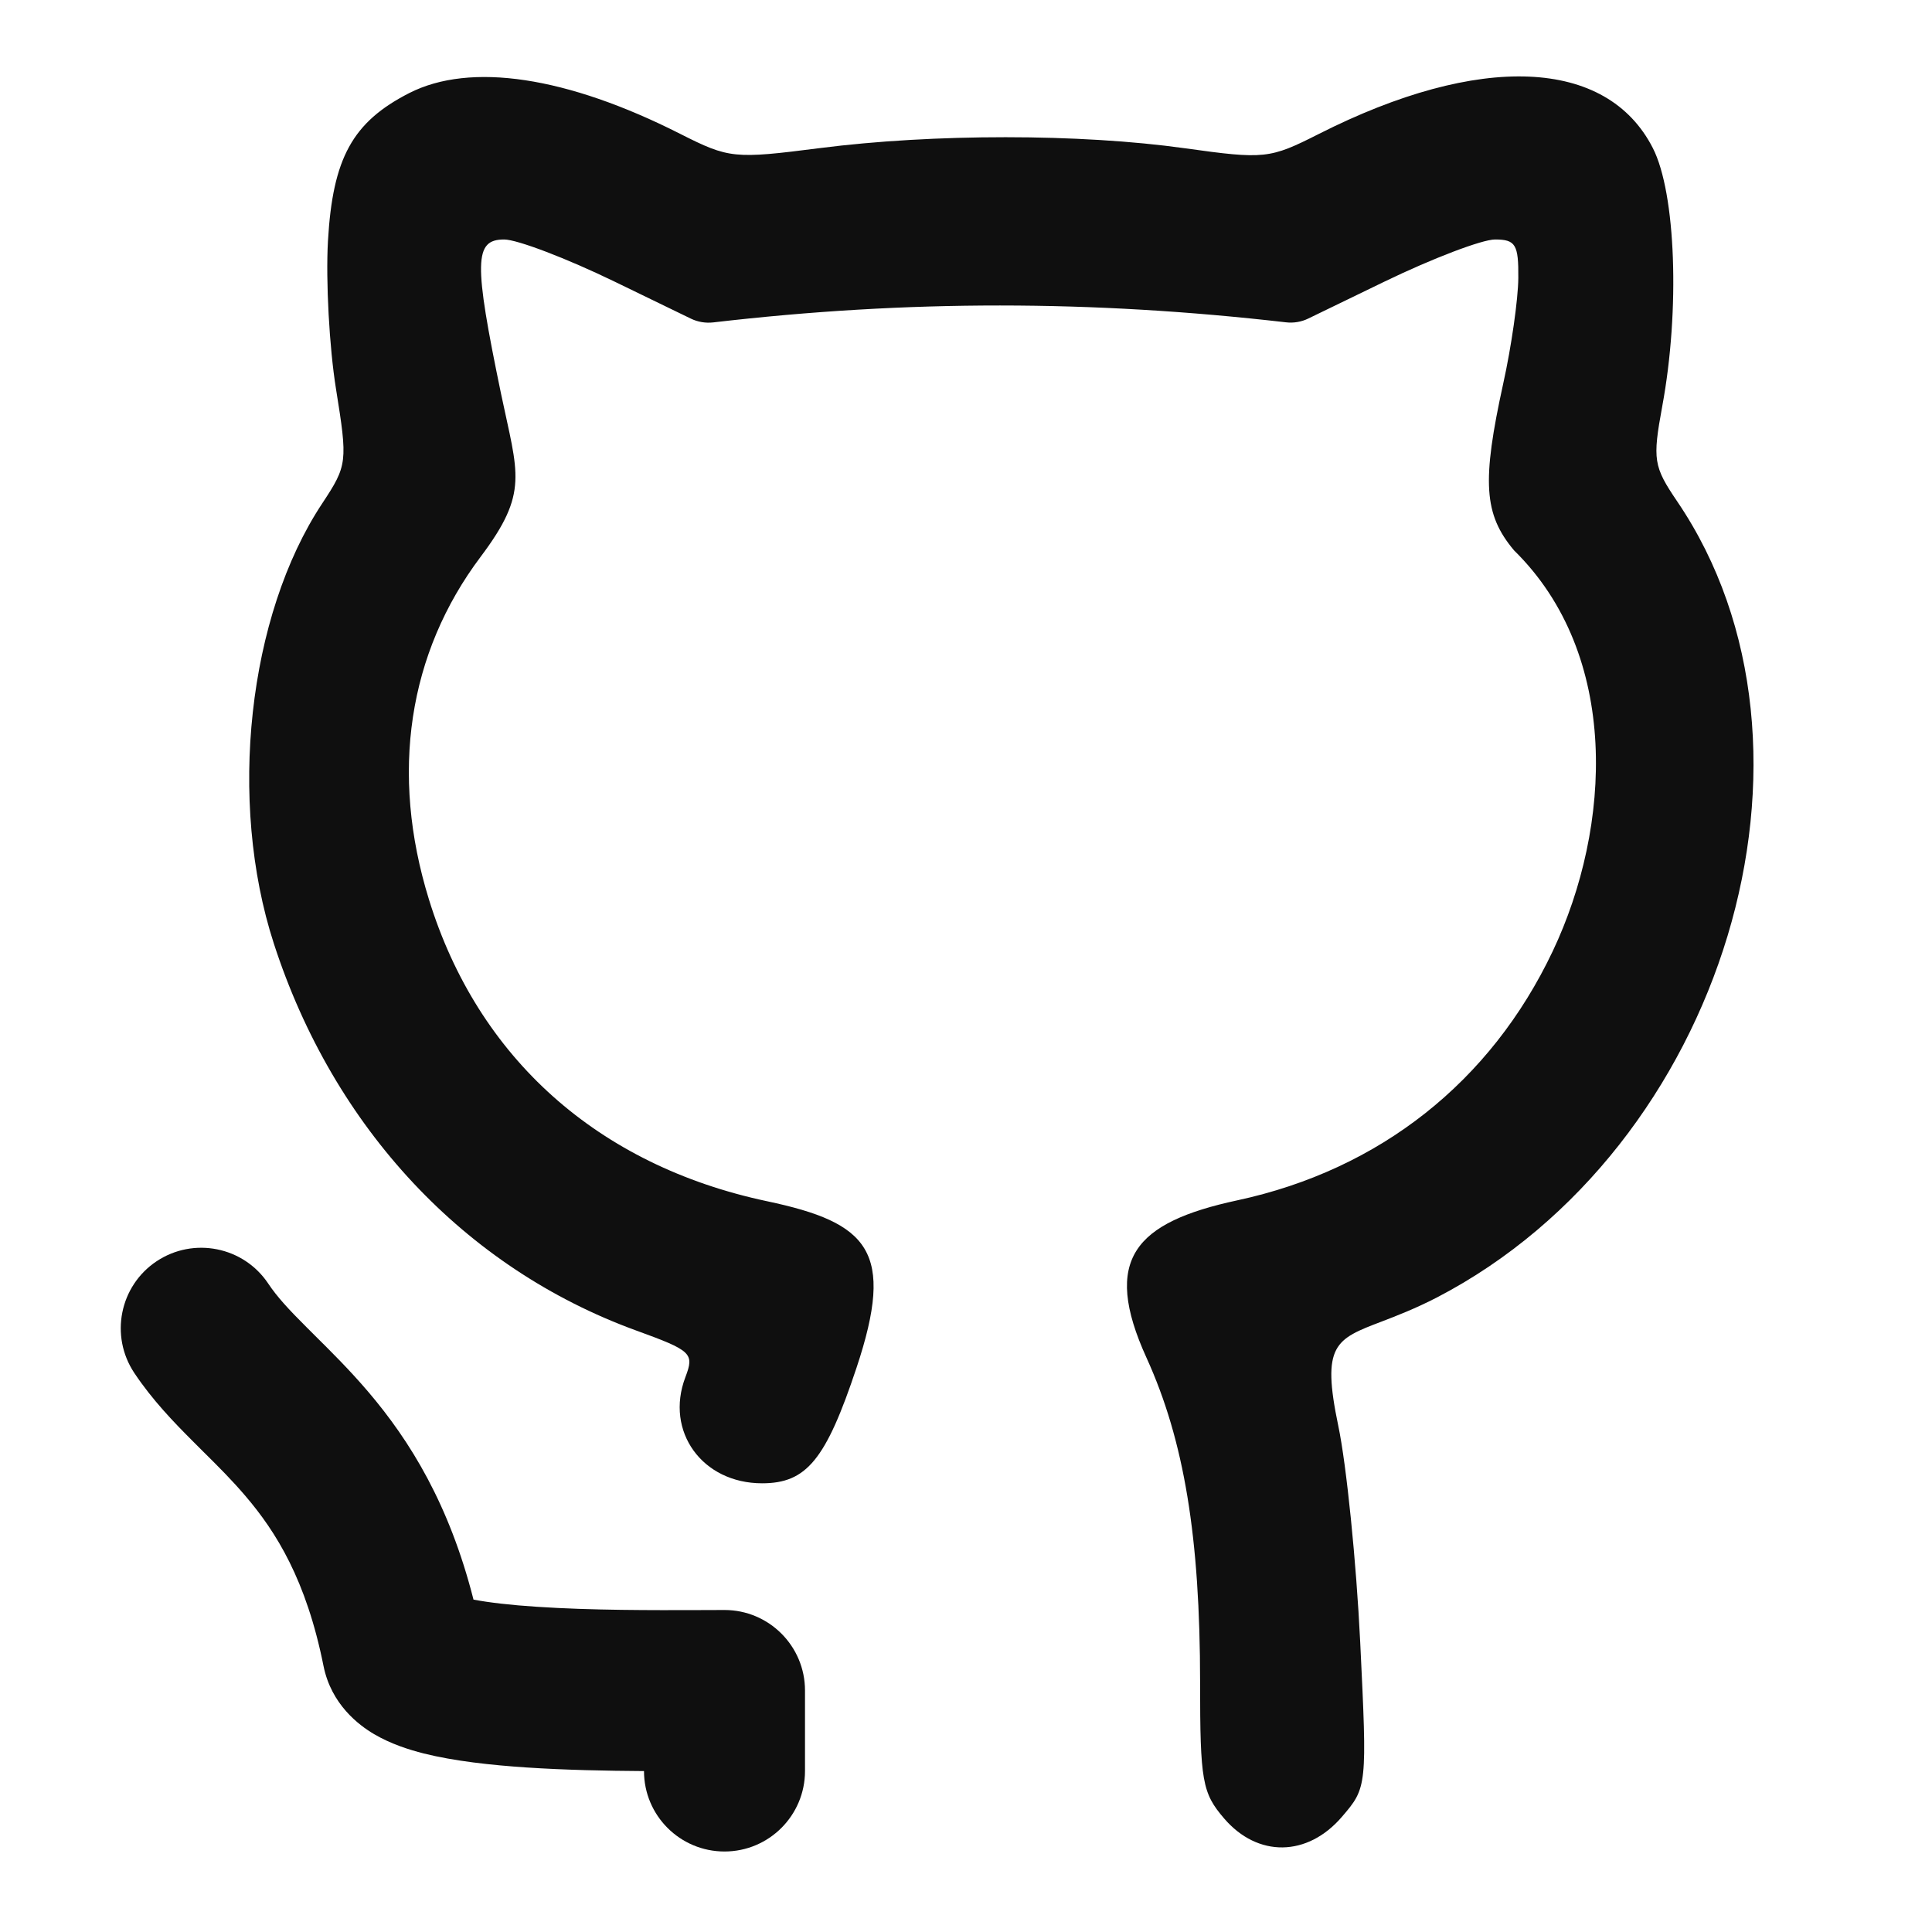
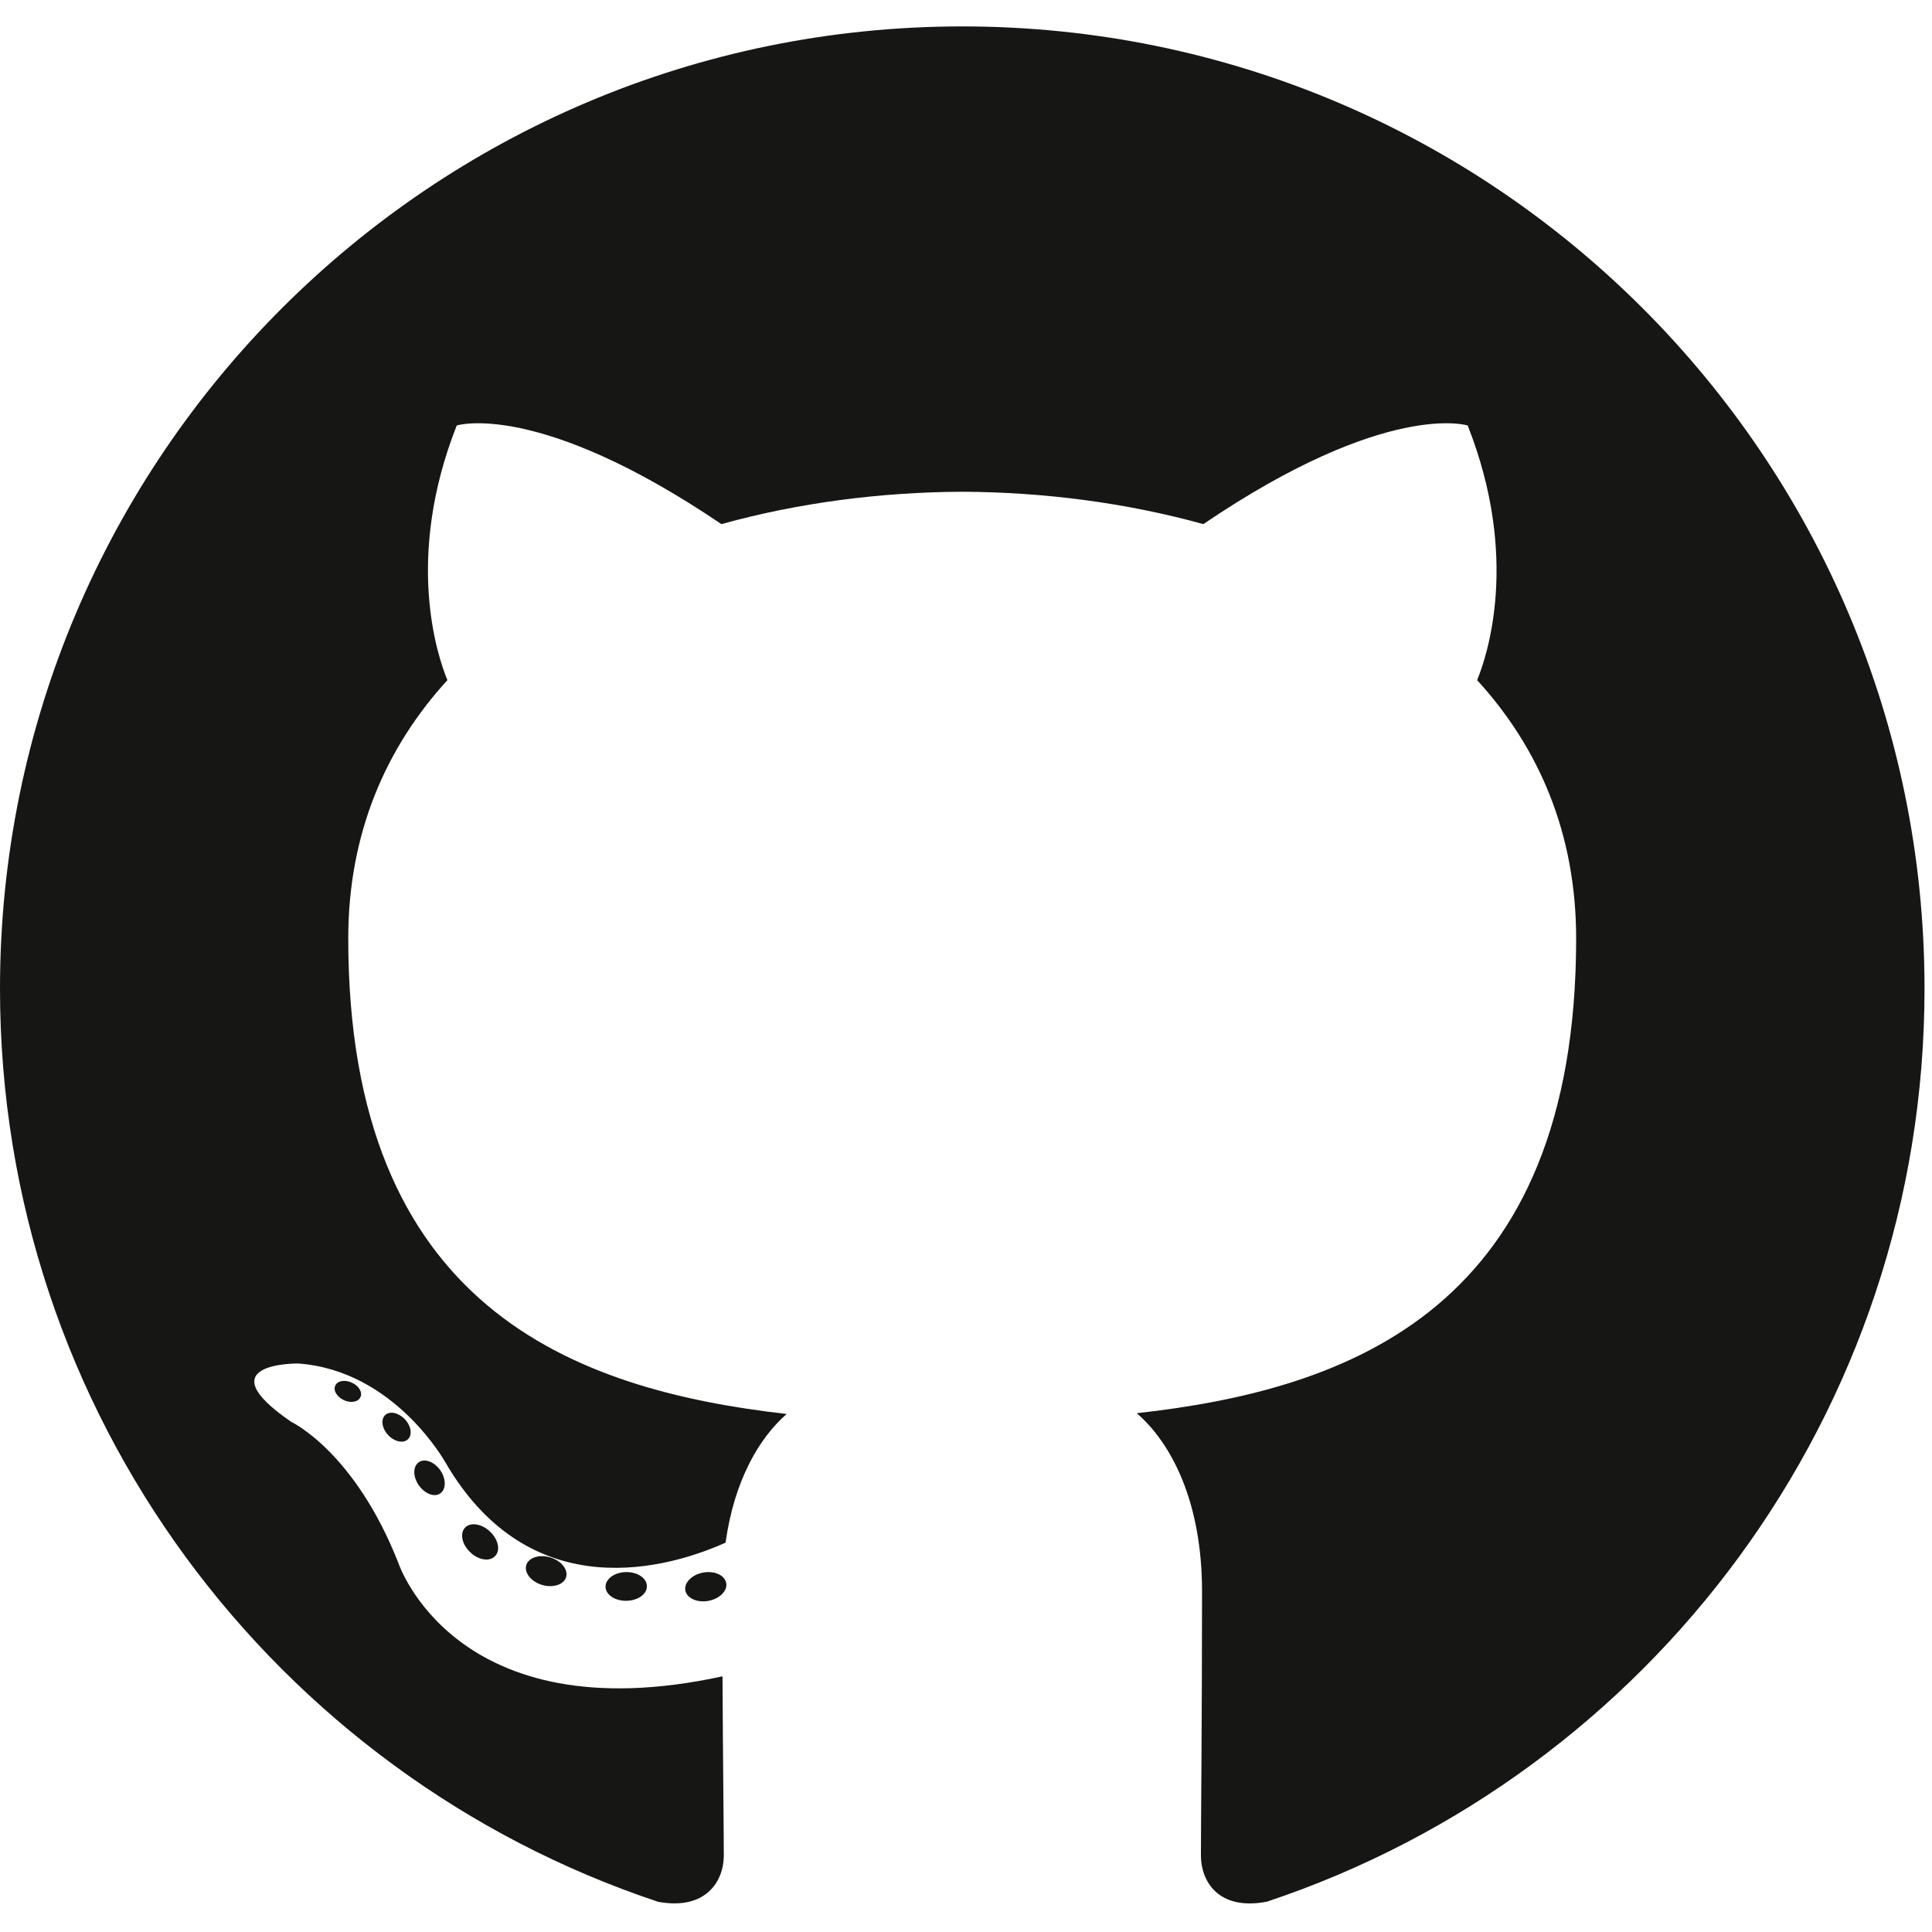
- <svg xmlns="http://www.w3.org/2000/svg" width="179px" height="179px" viewBox="0 0 24.00 24.00" fill="none" stroke="#000000" stroke-width="0">
-   <g id="SVGRepo_bgCarrier" stroke-width="0" />
-   <g id="SVGRepo_tracerCarrier" stroke-linecap="round" stroke-linejoin="round" />
-   <g id="SVGRepo_iconCarrier">
-     <path d="M4.074 2.994C4.133 1.964 4.379 1.516 5.084 1.156C5.844 0.769 7.041 0.949 8.45 1.663C9.057 1.97 9.119 1.976 10.182 1.84C11.596 1.659 13.416 1.659 14.721 1.842C15.708 1.98 15.773 1.973 16.381 1.665C18.381 0.652 19.96 0.718 20.532 1.839C20.818 2.398 20.871 3.85 20.649 5.047C20.527 5.711 20.54 5.794 20.835 6.229C22.915 9.294 21.416 14.262 17.853 16.116C17.58 16.257 17.35 16.345 17.163 16.417C16.588 16.636 16.413 16.703 16.625 17.714C16.727 18.2 16.849 19.409 16.897 20.4C16.984 22.192 16.983 22.205 16.669 22.57C16.241 23.068 15.624 23.076 15.207 22.59C14.934 22.273 14.908 22.124 14.908 20.901C14.908 19.095 14.71 17.895 14.242 16.866C13.685 15.642 14.098 15.185 15.37 14.911C17.138 14.531 18.519 13.44 19.289 11.815C20.021 10.27 20.131 8.135 18.808 6.837C18.432 6.389 18.406 5.984 18.674 4.763C18.775 4.307 18.859 3.718 18.861 3.454C18.865 3.038 18.827 2.975 18.572 2.975C18.41 2.975 17.792 3.211 17.199 3.498L16.252 3.957C16.166 3.999 16.07 4.015 15.975 4.004C13.568 3.727 11.28 3.723 8.861 4.005C8.765 4.016 8.669 4 8.582 3.958L7.636 3.499C7.043 3.211 6.425 2.975 6.263 2.975C5.889 2.975 5.884 3.251 6.224 4.891C6.433 5.892 6.573 6.115 5.971 6.916C5.069 8.116 4.844 9.606 5.328 11.172C5.937 13.145 7.429 14.477 9.528 14.922C10.793 15.19 11.123 15.54 10.64 16.991C10.26 18.132 10.02 18.426 9.467 18.426C8.724 18.426 8.258 17.782 8.514 17.108C8.627 16.811 8.594 16.779 7.897 16.526C5.771 15.75 4.145 14.013 3.402 11.722C2.827 9.952 3.08 7.647 4.002 6.255C4.316 5.78 4.32 5.74 4.174 4.832C4.091 4.318 4.046 3.491 4.074 2.994Z" fill="#0F0F0F" />
-     <path d="M3.332 15.945C3.026 15.486 2.405 15.362 1.945 15.668C1.486 15.974 1.362 16.595 1.668 17.055C1.894 17.394 2.165 17.673 2.394 17.902C2.437 17.945 2.478 17.986 2.518 18.026C2.711 18.217 2.881 18.386 3.051 18.586C3.429 19.029 3.805 19.626 4.019 20.696C4.115 21.173 4.457 21.43 4.647 21.542C4.853 21.663 5.078 21.735 5.263 21.782C5.642 21.877 6.102 21.927 6.538 21.956C7.017 21.988 7.536 21.998 8 22.001C8 22.553 8.448 23 9 23C9.552 23 10 22.552 10 22V21C10 20.448 9.552 20 9 20C8.906 20 8.804 20 8.696 20.001C8.109 20.003 7.344 20.005 6.67 19.96C6.345 19.939 6.078 19.908 5.882 19.871C5.581 18.687 5.094 17.899 4.574 17.289C4.344 17.019 4.106 16.783 3.912 16.591C3.876 16.555 3.841 16.521 3.809 16.488C3.585 16.265 3.439 16.106 3.332 15.945Z" fill="#0F0F0F" />
+ <svg xmlns="http://www.w3.org/2000/svg" width="800px" height="800px" viewBox="0 -3.5 256 256" preserveAspectRatio="xMinYMin meet">
+   <g fill="#161614">
+     <path d="M127.505 0C57.095 0 0 57.085 0 127.505c0 56.336 36.534 104.13 87.196 120.99 6.372 1.18 8.712-2.766 8.712-6.134 0-3.04-.119-13.085-.173-23.739-35.473 7.713-42.958-15.044-42.958-15.044-5.8-14.738-14.157-18.656-14.157-18.656-11.568-7.914.872-7.752.872-7.752 12.804.9 19.546 13.14 19.546 13.14 11.372 19.493 29.828 13.857 37.104 10.6 1.144-8.242 4.449-13.866 8.095-17.05-28.32-3.225-58.092-14.158-58.092-63.014 0-13.92 4.981-25.295 13.138-34.224-1.324-3.212-5.688-16.18 1.235-33.743 0 0 10.707-3.427 35.073 13.07 10.17-2.826 21.078-4.242 31.914-4.29 10.836.048 21.752 1.464 31.942 4.29 24.337-16.497 35.029-13.07 35.029-13.07 6.94 17.563 2.574 30.531 1.25 33.743 8.175 8.929 13.122 20.303 13.122 34.224 0 48.972-29.828 59.756-58.22 62.912 4.573 3.957 8.648 11.717 8.648 23.612 0 17.06-.148 30.791-.148 34.991 0 3.393 2.295 7.369 8.759 6.117 50.634-16.879 87.122-64.656 87.122-120.973C255.009 57.085 197.922 0 127.505 0" />
+     <path d="M47.755 181.634c-.28.633-1.278.823-2.185.389-.925-.416-1.445-1.28-1.145-1.916.275-.652 1.273-.834 2.196-.396.927.415 1.455 1.287 1.134 1.923M54.027 187.23c-.608.564-1.797.302-2.604-.589-.834-.889-.99-2.077-.373-2.65.627-.563 1.78-.3 2.616.59.834.899.996 2.08.36 2.65M58.33 194.39c-.782.543-2.06.034-2.849-1.1-.781-1.133-.781-2.493.017-3.038.792-.545 2.05-.055 2.85 1.07.78 1.153.78 2.513-.019 3.069M65.606 202.683c-.699.77-2.187.564-3.277-.488-1.114-1.028-1.425-2.487-.724-3.258.707-.772 2.204-.555 3.302.488 1.107 1.026 1.445 2.496.7 3.258M75.01 205.483c-.307.998-1.741 1.452-3.185 1.028-1.442-.437-2.386-1.607-2.095-2.616.3-1.005 1.74-1.478 3.195-1.024 1.44.435 2.386 1.596 2.086 2.612M85.714 206.67c.036 1.052-1.189 1.924-2.705 1.943-1.525.033-2.758-.818-2.774-1.852 0-1.062 1.197-1.926 2.721-1.951 1.516-.03 2.758.815 2.758 1.86M96.228 206.267c.182 1.026-.872 2.08-2.377 2.36-1.48.27-2.85-.363-3.039-1.38-.184-1.052.89-2.105 2.367-2.378 1.508-.262 2.857.355 3.049 1.398" />
  </g>
</svg>
